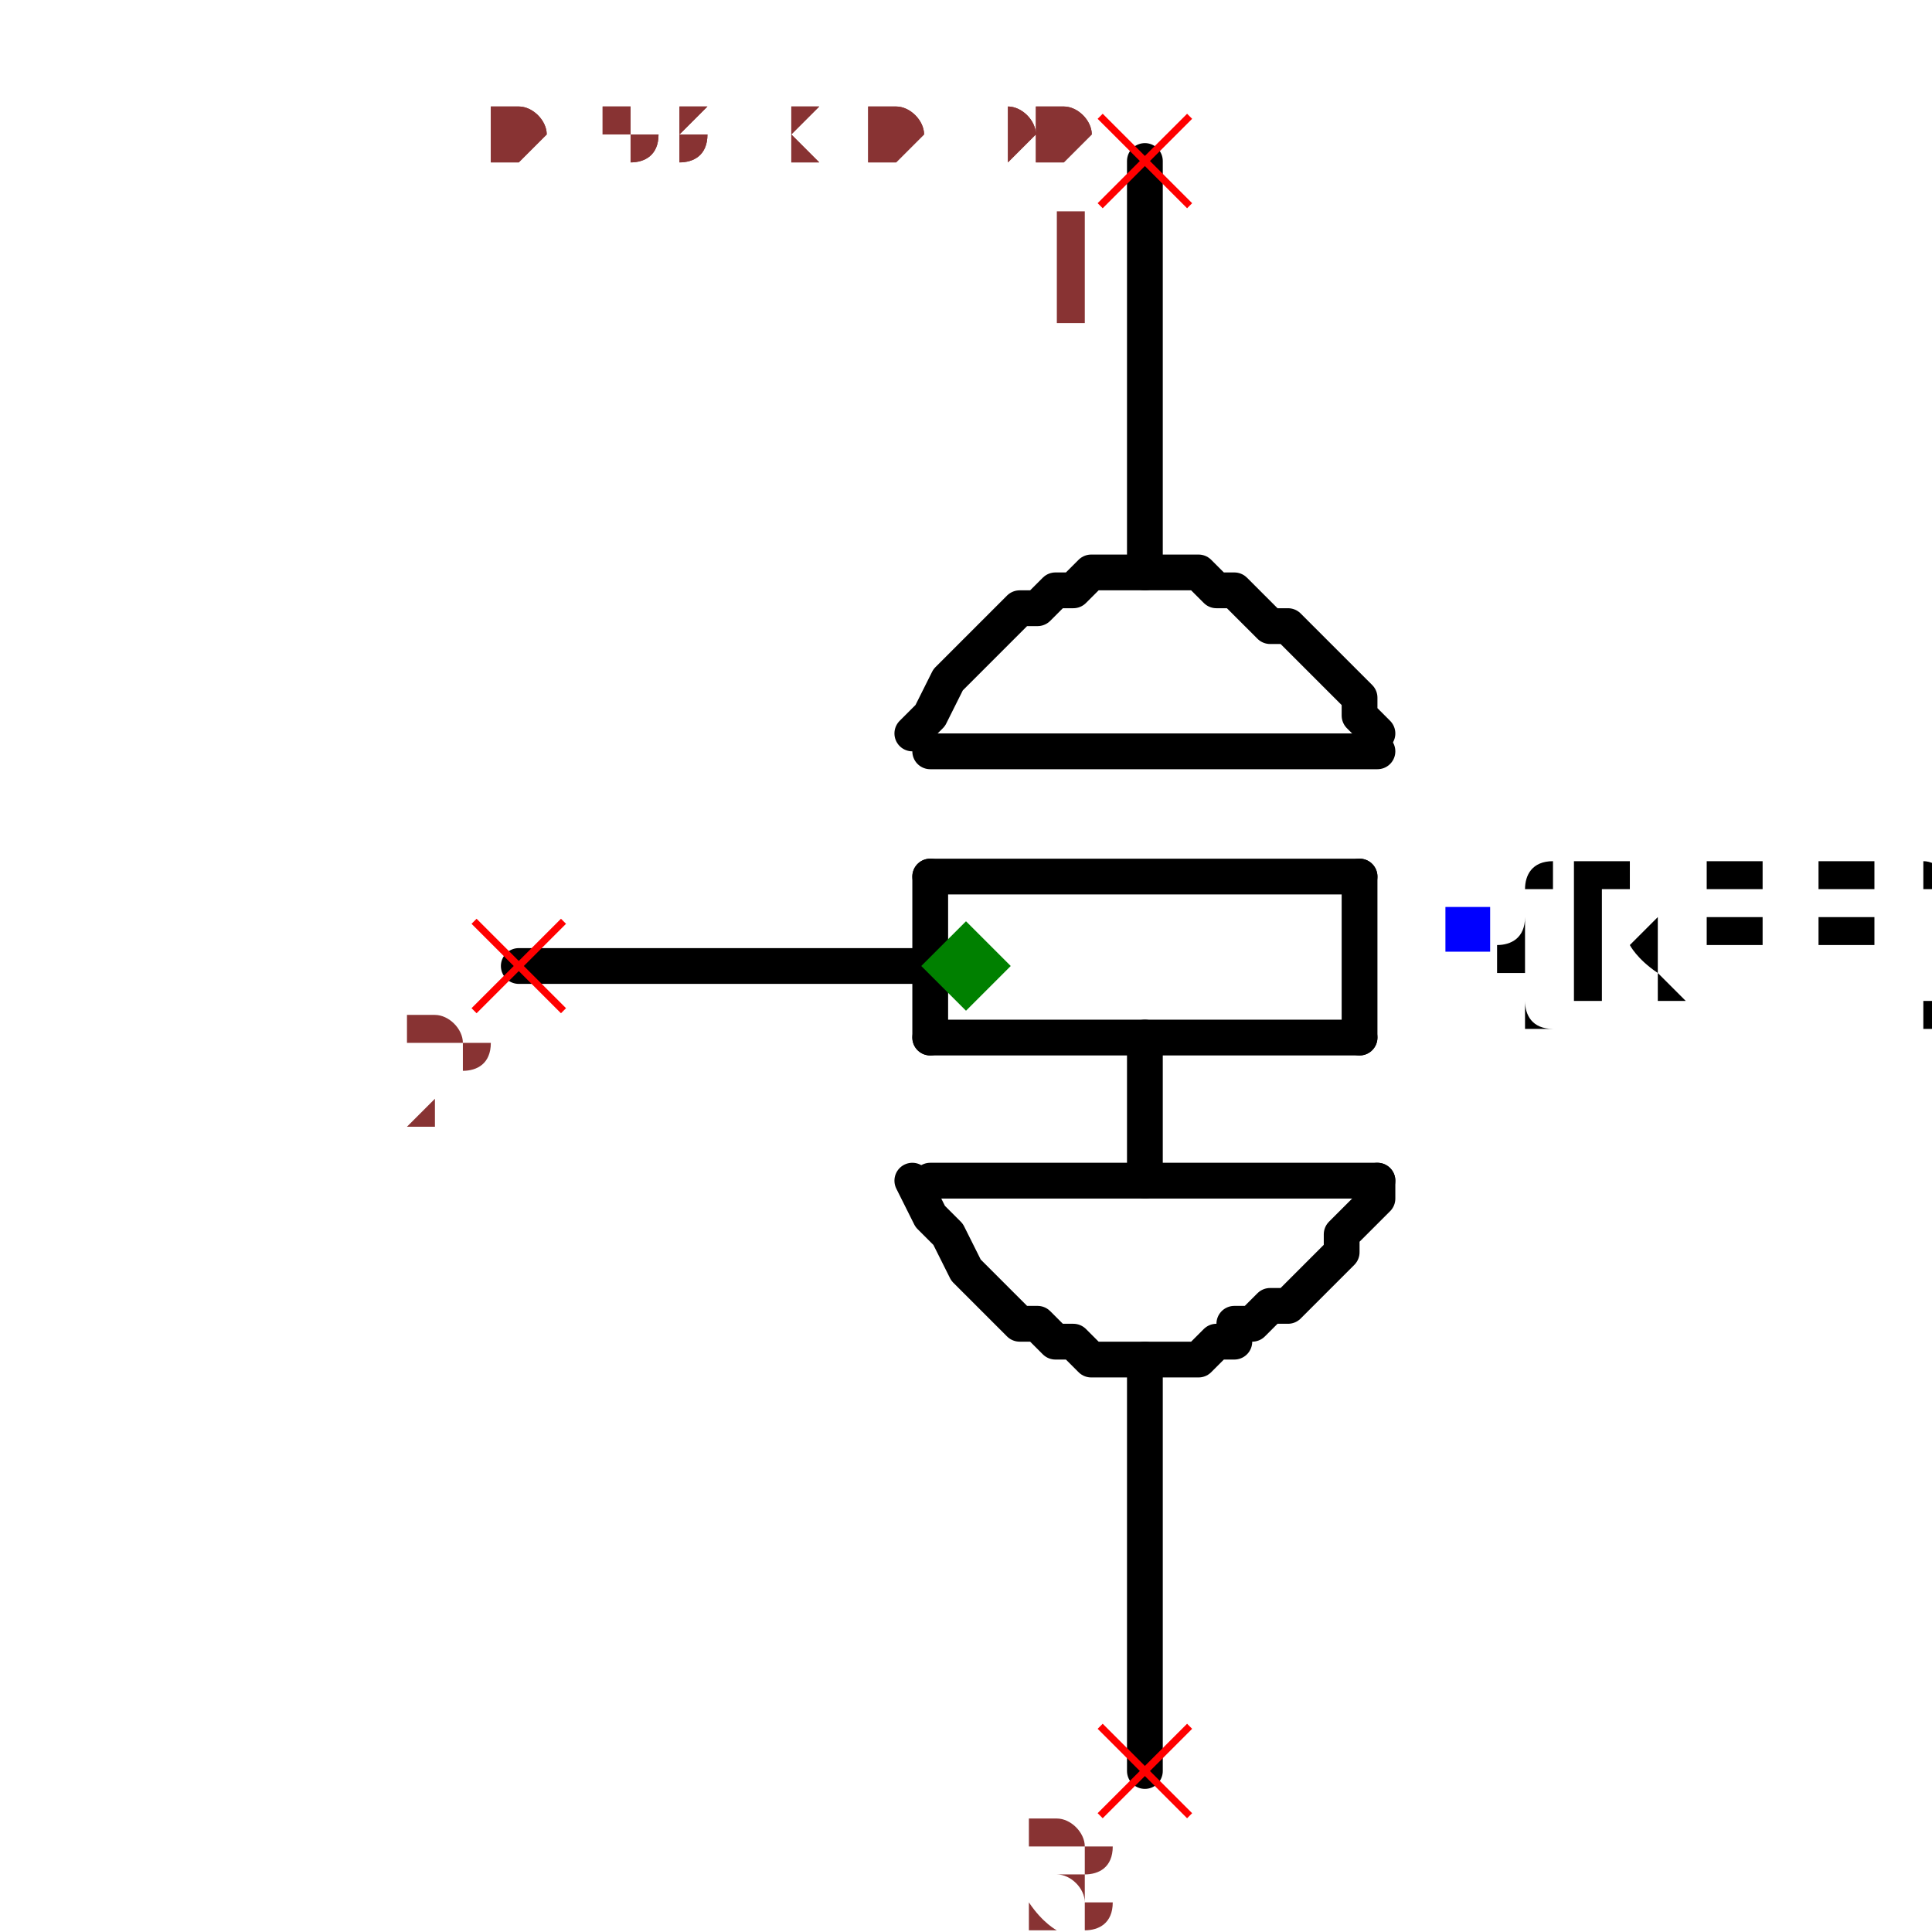
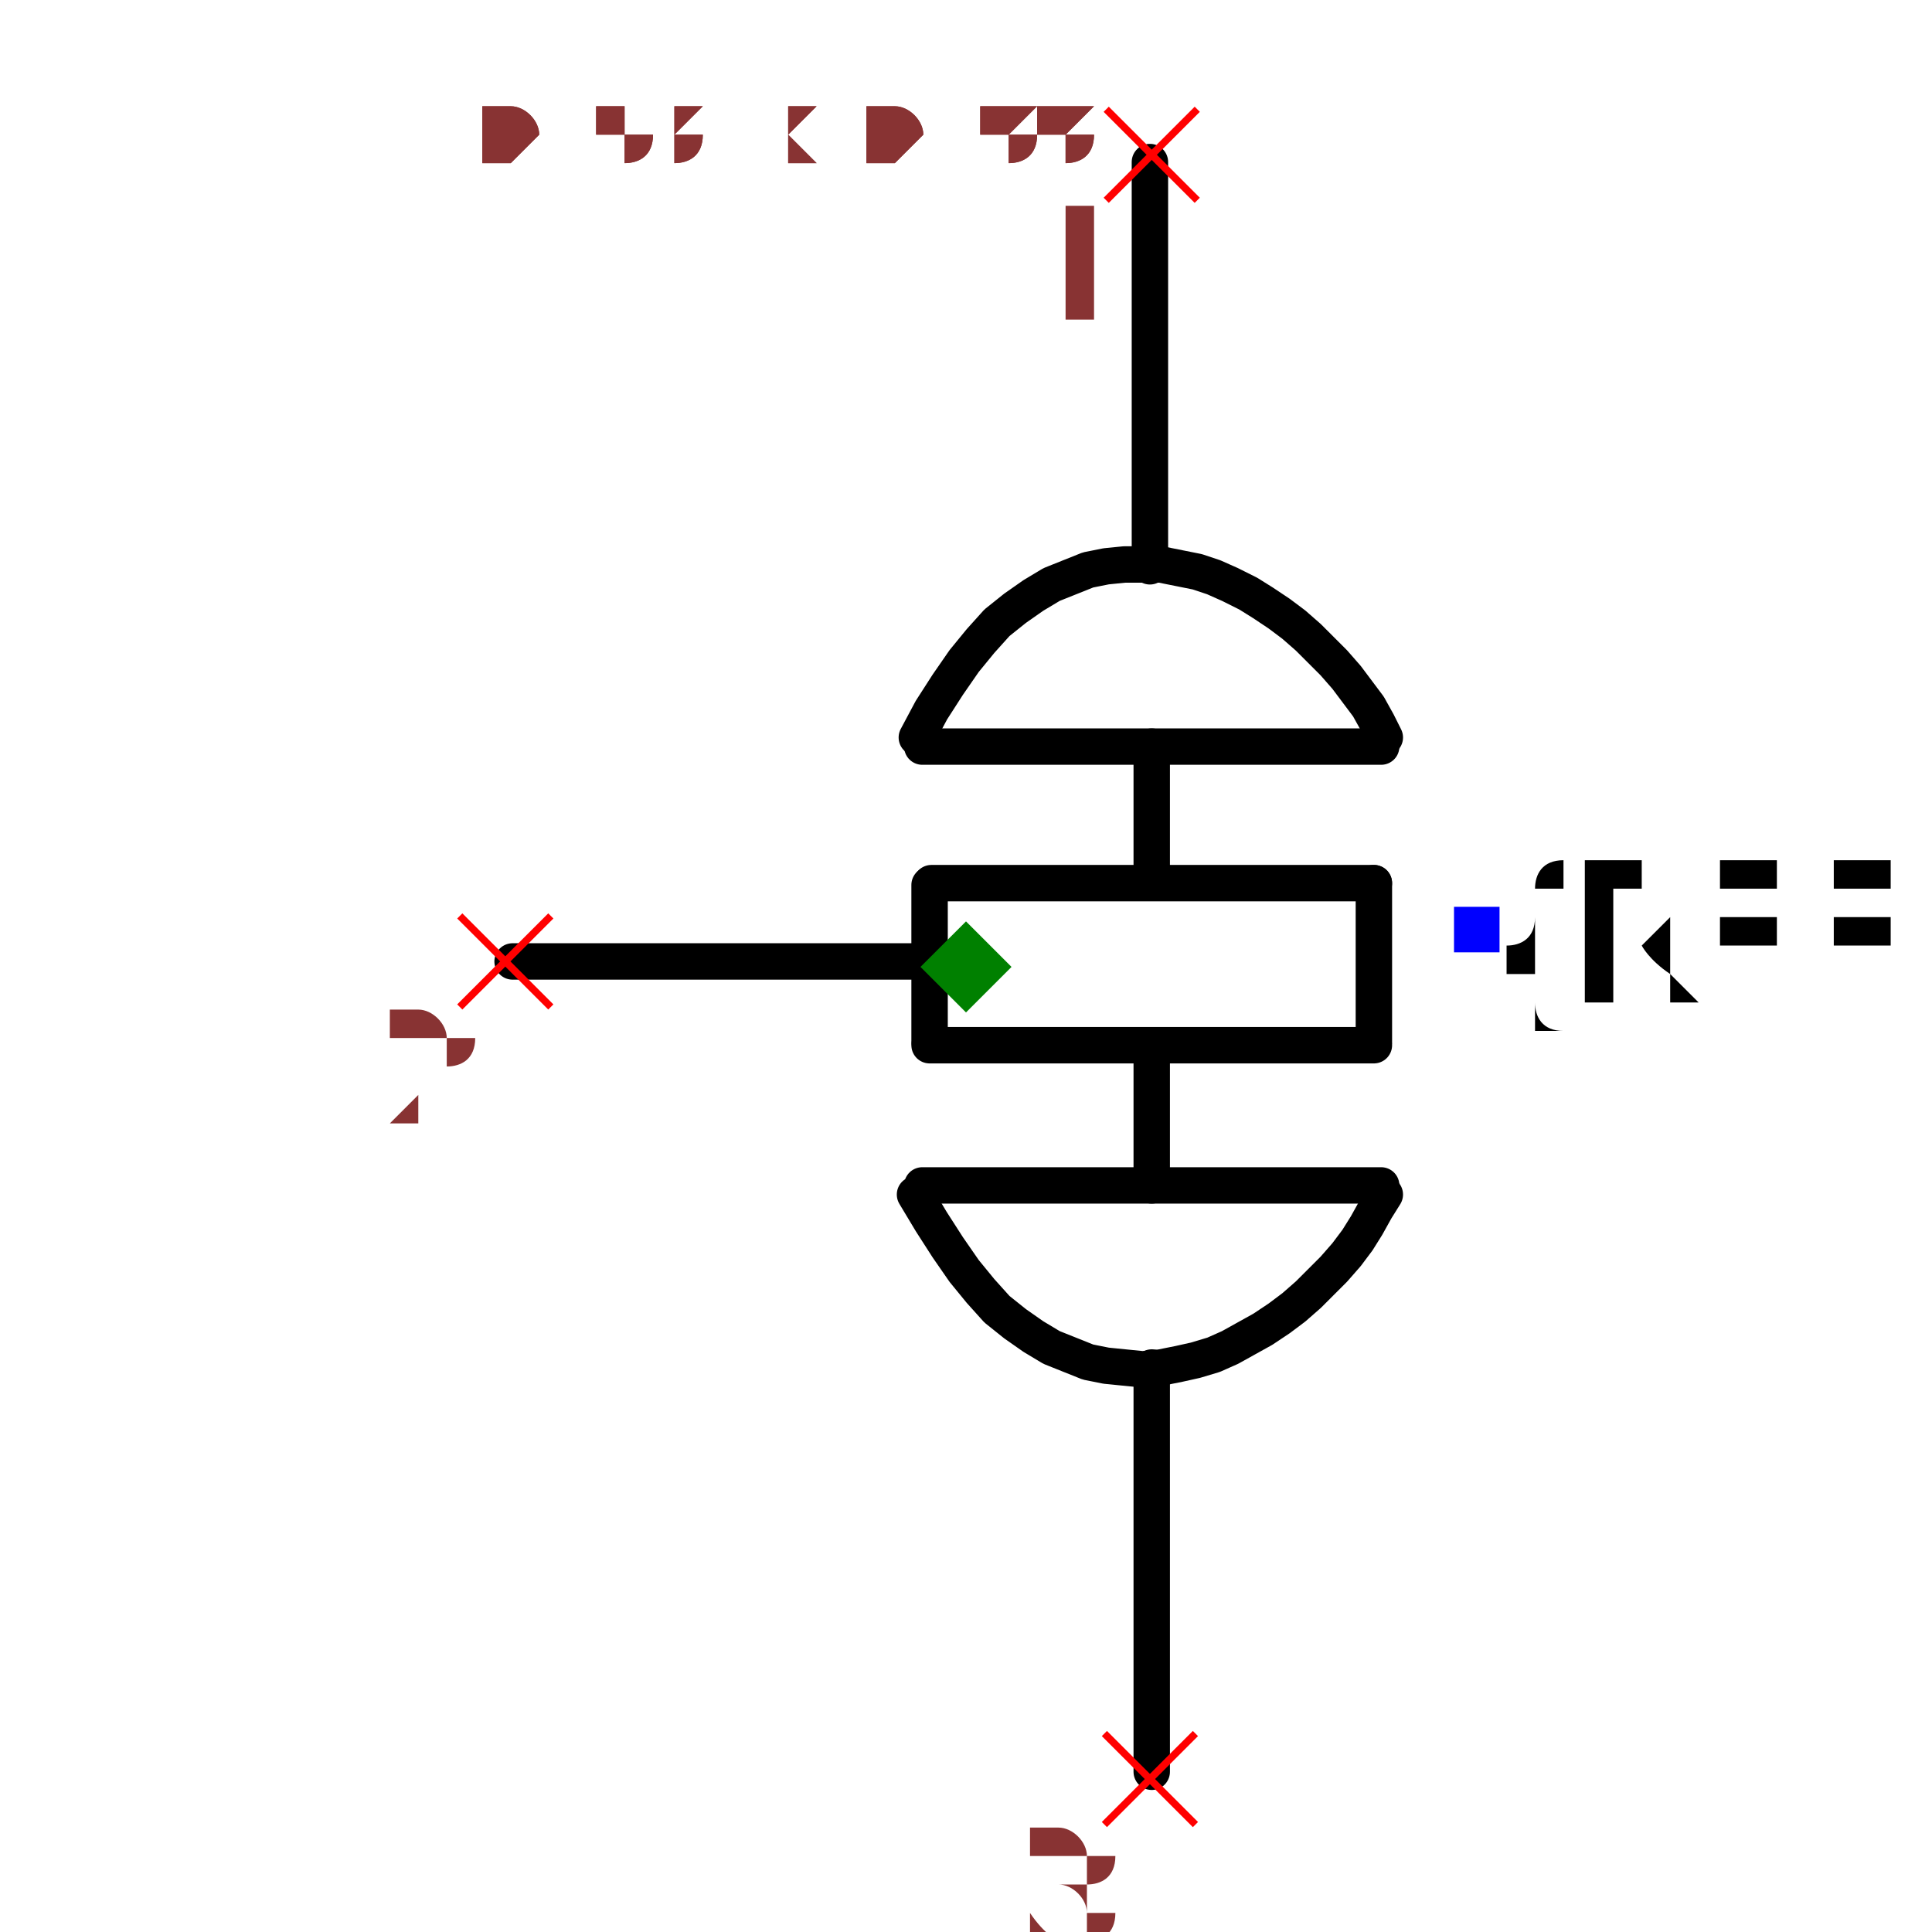
- <svg xmlns="http://www.w3.org/2000/svg" width="150" height="150" viewBox="-0.318 -0.54 0.636 1.08">
-   <path d="M0.1,-0.22 L0.1,-0.45" fill="none" stroke="black" stroke-width="0.02" stroke-linecap="round" stroke-linejoin="round" />
-   <path d="M0.1,0.45 L0.1,0.22" fill="none" stroke="black" stroke-width="0.02" stroke-linecap="round" stroke-linejoin="round" />
-   <path d="M0.1,0.12 L0.1,0.04" fill="none" stroke="black" stroke-width="0.02" stroke-linecap="round" stroke-linejoin="round" />
-   <path d="M-0.03,1.8369701987210296e-18 L-0.25,1.5308084989341915e-17" fill="none" stroke="black" stroke-width="0.02" stroke-linecap="round" stroke-linejoin="round" />
-   <path d="M0.23,0.12 L-0.02,0.12" fill="black" stroke="black" stroke-width="0.02" stroke-linecap="round" stroke-linejoin="round" />
-   <path d="M0.22,0.04 L-0.02,0.04" fill="black" stroke="black" stroke-width="0.02" stroke-linecap="round" stroke-linejoin="round" />
-   <path d="M0.22,-0.05 L-0.02,-0.05" fill="black" stroke="black" stroke-width="0.02" stroke-linecap="round" stroke-linejoin="round" />
-   <path d="M0.22,0.04 L0.22,-0.05" fill="black" stroke="black" stroke-width="0.02" stroke-linecap="round" stroke-linejoin="round" />
-   <path d="M-0.02,0.04 L-0.02,-0.05" fill="black" stroke="black" stroke-width="0.02" stroke-linecap="round" stroke-linejoin="round" />
-   <path d="M0.23,-0.12 L-0.02,-0.12" fill="black" stroke="black" stroke-width="0.02" stroke-linecap="round" stroke-linejoin="round" />
-   <path d="M-0.03,-0.13 L-0.03,-0.13 L-0.02,-0.14 L-0.01,-0.16 L-1.0409497792752502e-17,-0.17 L0.01,-0.18 L0.02,-0.19 L0.03,-0.2 L0.04,-0.2 L0.05,-0.21 L0.06,-0.21 L0.07,-0.22 L0.08,-0.22 L0.09,-0.22 L0.1,-0.22 L0.11,-0.22 L0.12,-0.22 L0.13,-0.22 L0.14,-0.21 L0.15,-0.21 L0.15,-0.21 L0.16,-0.2 L0.17,-0.19 L0.18,-0.19 L0.19,-0.18 L0.2,-0.17 L0.2,-0.17 L0.21,-0.16 L0.22,-0.15 L0.22,-0.14 L0.23,-0.13 L0.23,-0.13 L0.23,-0.13" fill="none" stroke="black" stroke-width="0.02" stroke-linecap="round" stroke-linejoin="round" />
-   <path d="M-0.03,0.12 L-0.03,0.12 L-0.02,0.14 L-0.01,0.15 L1.0409497792752502e-17,0.17 L0.01,0.18 L0.02,0.19 L0.03,0.2 L0.04,0.2 L0.05,0.21 L0.06,0.21 L0.07,0.22 L0.08,0.22 L0.09,0.22 L0.1,0.22 L0.11,0.22 L0.12,0.22 L0.13,0.22 L0.14,0.21 L0.15,0.21 L0.15,0.2 L0.16,0.2 L0.17,0.19 L0.18,0.19 L0.19,0.18 L0.2,0.17 L0.2,0.17 L0.21,0.16 L0.21,0.15 L0.22,0.14 L0.23,0.13 L0.23,0.12 L0.23,0.12" fill="none" stroke="black" stroke-width="0.02" stroke-linecap="round" stroke-linejoin="round" />
-   <text x="0.28" y="-0.02" dx="0" dy="0.038" text-anchor="start" style="font: 0.1px monospace; fill: black">{REF}</text>
+ <svg xmlns="http://www.w3.org/2000/svg" width="150" height="150" viewBox="-0.318 -0.531 0.636 1.061">
+   <path d="M0.101,-0.22 L0.101,-0.442" fill="none" stroke="black" stroke-width="0.02" stroke-linecap="round" stroke-linejoin="round" />
+   <path d="M0.102,0.442 L0.102,0.22" fill="none" stroke="black" stroke-width="0.02" stroke-linecap="round" stroke-linejoin="round" />
+   <path d="M0.102,0.12 L0.102,0.045" fill="none" stroke="black" stroke-width="0.02" stroke-linecap="round" stroke-linejoin="round" />
+   <path d="M-0.027,-0.003 L-0.249,-0.003" fill="none" stroke="black" stroke-width="0.02" stroke-linecap="round" stroke-linejoin="round" />
+   <path d="M0.228,0.12 L-0.024,0.12" fill="black" stroke="black" stroke-width="0.02" stroke-linecap="round" stroke-linejoin="round" />
+   <path d="M0.224,0.043 L-0.02,0.043" fill="black" stroke="black" stroke-width="0.02" stroke-linecap="round" stroke-linejoin="round" />
+   <path d="M0.224,-0.046 L-0.019,-0.046" fill="black" stroke="black" stroke-width="0.02" stroke-linecap="round" stroke-linejoin="round" />
+   <path d="M0.224,0.041 L0.224,-0.046" fill="black" stroke="black" stroke-width="0.02" stroke-linecap="round" stroke-linejoin="round" />
+   <path d="M-0.02,0.041 L-0.02,-0.045" fill="black" stroke="black" stroke-width="0.02" stroke-linecap="round" stroke-linejoin="round" />
+   <path d="M0.228,-0.121 L-0.024,-0.121" fill="black" stroke="black" stroke-width="0.02" stroke-linecap="round" stroke-linejoin="round" />
+   <path d="M-0.027,-0.126 L-0.027,-0.126 L-0.019,-0.141 L-0.01,-0.155 L-0.001,-0.168 L0.008,-0.179 L0.017,-0.189 L0.027,-0.197 L0.037,-0.204 L0.047,-0.21 L0.057,-0.214 L0.067,-0.218 L0.077,-0.22 L0.087,-0.221 L0.097,-0.221 L0.107,-0.221 L0.117,-0.219 L0.127,-0.217 L0.136,-0.214 L0.145,-0.21 L0.155,-0.205 L0.163,-0.2 L0.172,-0.194 L0.18,-0.188 L0.188,-0.181 L0.195,-0.174 L0.202,-0.167 L0.209,-0.159 L0.215,-0.151 L0.221,-0.143 L0.226,-0.134 L0.23,-0.126 L0.23,-0.126" fill="none" stroke="black" stroke-width="0.02" stroke-linecap="round" stroke-linejoin="round" />
+   <path d="M-0.028,0.125 L-0.028,0.125 L-0.019,0.14 L-0.01,0.154 L-0.001,0.167 L0.008,0.178 L0.017,0.188 L0.027,0.196 L0.037,0.203 L0.047,0.209 L0.057,0.213 L0.067,0.217 L0.077,0.219 L0.087,0.22 L0.097,0.221 L0.107,0.22 L0.117,0.218 L0.126,0.216 L0.136,0.213 L0.145,0.209 L0.154,0.204 L0.163,0.199 L0.172,0.193 L0.18,0.187 L0.188,0.18 L0.195,0.173 L0.202,0.166 L0.209,0.158 L0.215,0.15 L0.22,0.142 L0.225,0.133 L0.23,0.125 L0.23,0.125" fill="none" stroke="black" stroke-width="0.02" stroke-linecap="round" stroke-linejoin="round" />
+   <path d="M0.102,-0.047 L0.102,-0.121" fill="none" stroke="black" stroke-width="0.02" stroke-linecap="round" stroke-linejoin="round" />
+   <text x="0.281" y="-0.021" dx="0" dy="0.038" text-anchor="start" style="font: 0.1px monospace; fill: black">{REF}</text>
  <rect x="0.268" y="-0.033" width="0.025" height="0.025" fill="blue" />
-   <line x1="-0.275" y1="-0.025" x2="-0.225" y2="0.025" stroke="red" stroke-width="0.004" />
-   <line x1="-0.275" y1="0.025" x2="-0.225" y2="-0.025" stroke="red" stroke-width="0.004" />
-   <text x="-0.29" y="0.09" text-anchor="middle" style="font: 0.08px monospace; fill: #833;">2</text>
-   <line x1="0.075" y1="-0.475" x2="0.125" y2="-0.425" stroke="red" stroke-width="0.004" />
-   <line x1="0.075" y1="-0.425" x2="0.125" y2="-0.475" stroke="red" stroke-width="0.004" />
-   <text x="0.06" y="-0.36" text-anchor="middle" style="font: 0.08px monospace; fill: #833;">1</text>
-   <line x1="0.075" y1="0.425" x2="0.125" y2="0.475" stroke="red" stroke-width="0.004" />
-   <line x1="0.075" y1="0.475" x2="0.125" y2="0.425" stroke="red" stroke-width="0.004" />
-   <text x="0.06" y="0.54" text-anchor="middle" style="font: 0.08px monospace; fill: #833;">3</text>
+   <line x1="-0.278" y1="-0.028" x2="-0.228" y2="0.022" stroke="red" stroke-width="0.004" />
+   <line x1="-0.278" y1="0.022" x2="-0.228" y2="-0.028" stroke="red" stroke-width="0.004" />
+   <text x="-0.293" y="0.087" text-anchor="middle" style="font: 0.08px monospace; fill: #833;">2</text>
+   <line x1="0.077" y1="-0.471" x2="0.127" y2="-0.421" stroke="red" stroke-width="0.004" />
+   <line x1="0.077" y1="-0.421" x2="0.127" y2="-0.471" stroke="red" stroke-width="0.004" />
+   <text x="0.062" y="-0.356" text-anchor="middle" style="font: 0.08px monospace; fill: #833;">1</text>
+   <line x1="0.076" y1="0.421" x2="0.126" y2="0.471" stroke="red" stroke-width="0.004" />
+   <line x1="0.076" y1="0.471" x2="0.126" y2="0.421" stroke="red" stroke-width="0.004" />
+   <text x="0.061" y="0.536" text-anchor="middle" style="font: 0.08px monospace; fill: #833;">3</text>
  <path d="M 0 -0.025 L 0.025 0 L 0 0.025 L -0.025 0 Z" fill="green" />
-   <text x="-0.265" y="-0.45" style="font: 0.05px monospace; fill: #833;">0.53 x 0.90</text>
-   <text x="-0.265" y="-0.45" style="font: 0.05px monospace; fill: #833;">0.53 x 0.90</text>
+   <text x="-0.265" y="-0.442" style="font: 0.05px monospace; fill: #833;">0.53 x 0.88</text>
+   <text x="-0.265" y="-0.442" style="font: 0.05px monospace; fill: #833;">0.53 x 0.88</text>
</svg>
